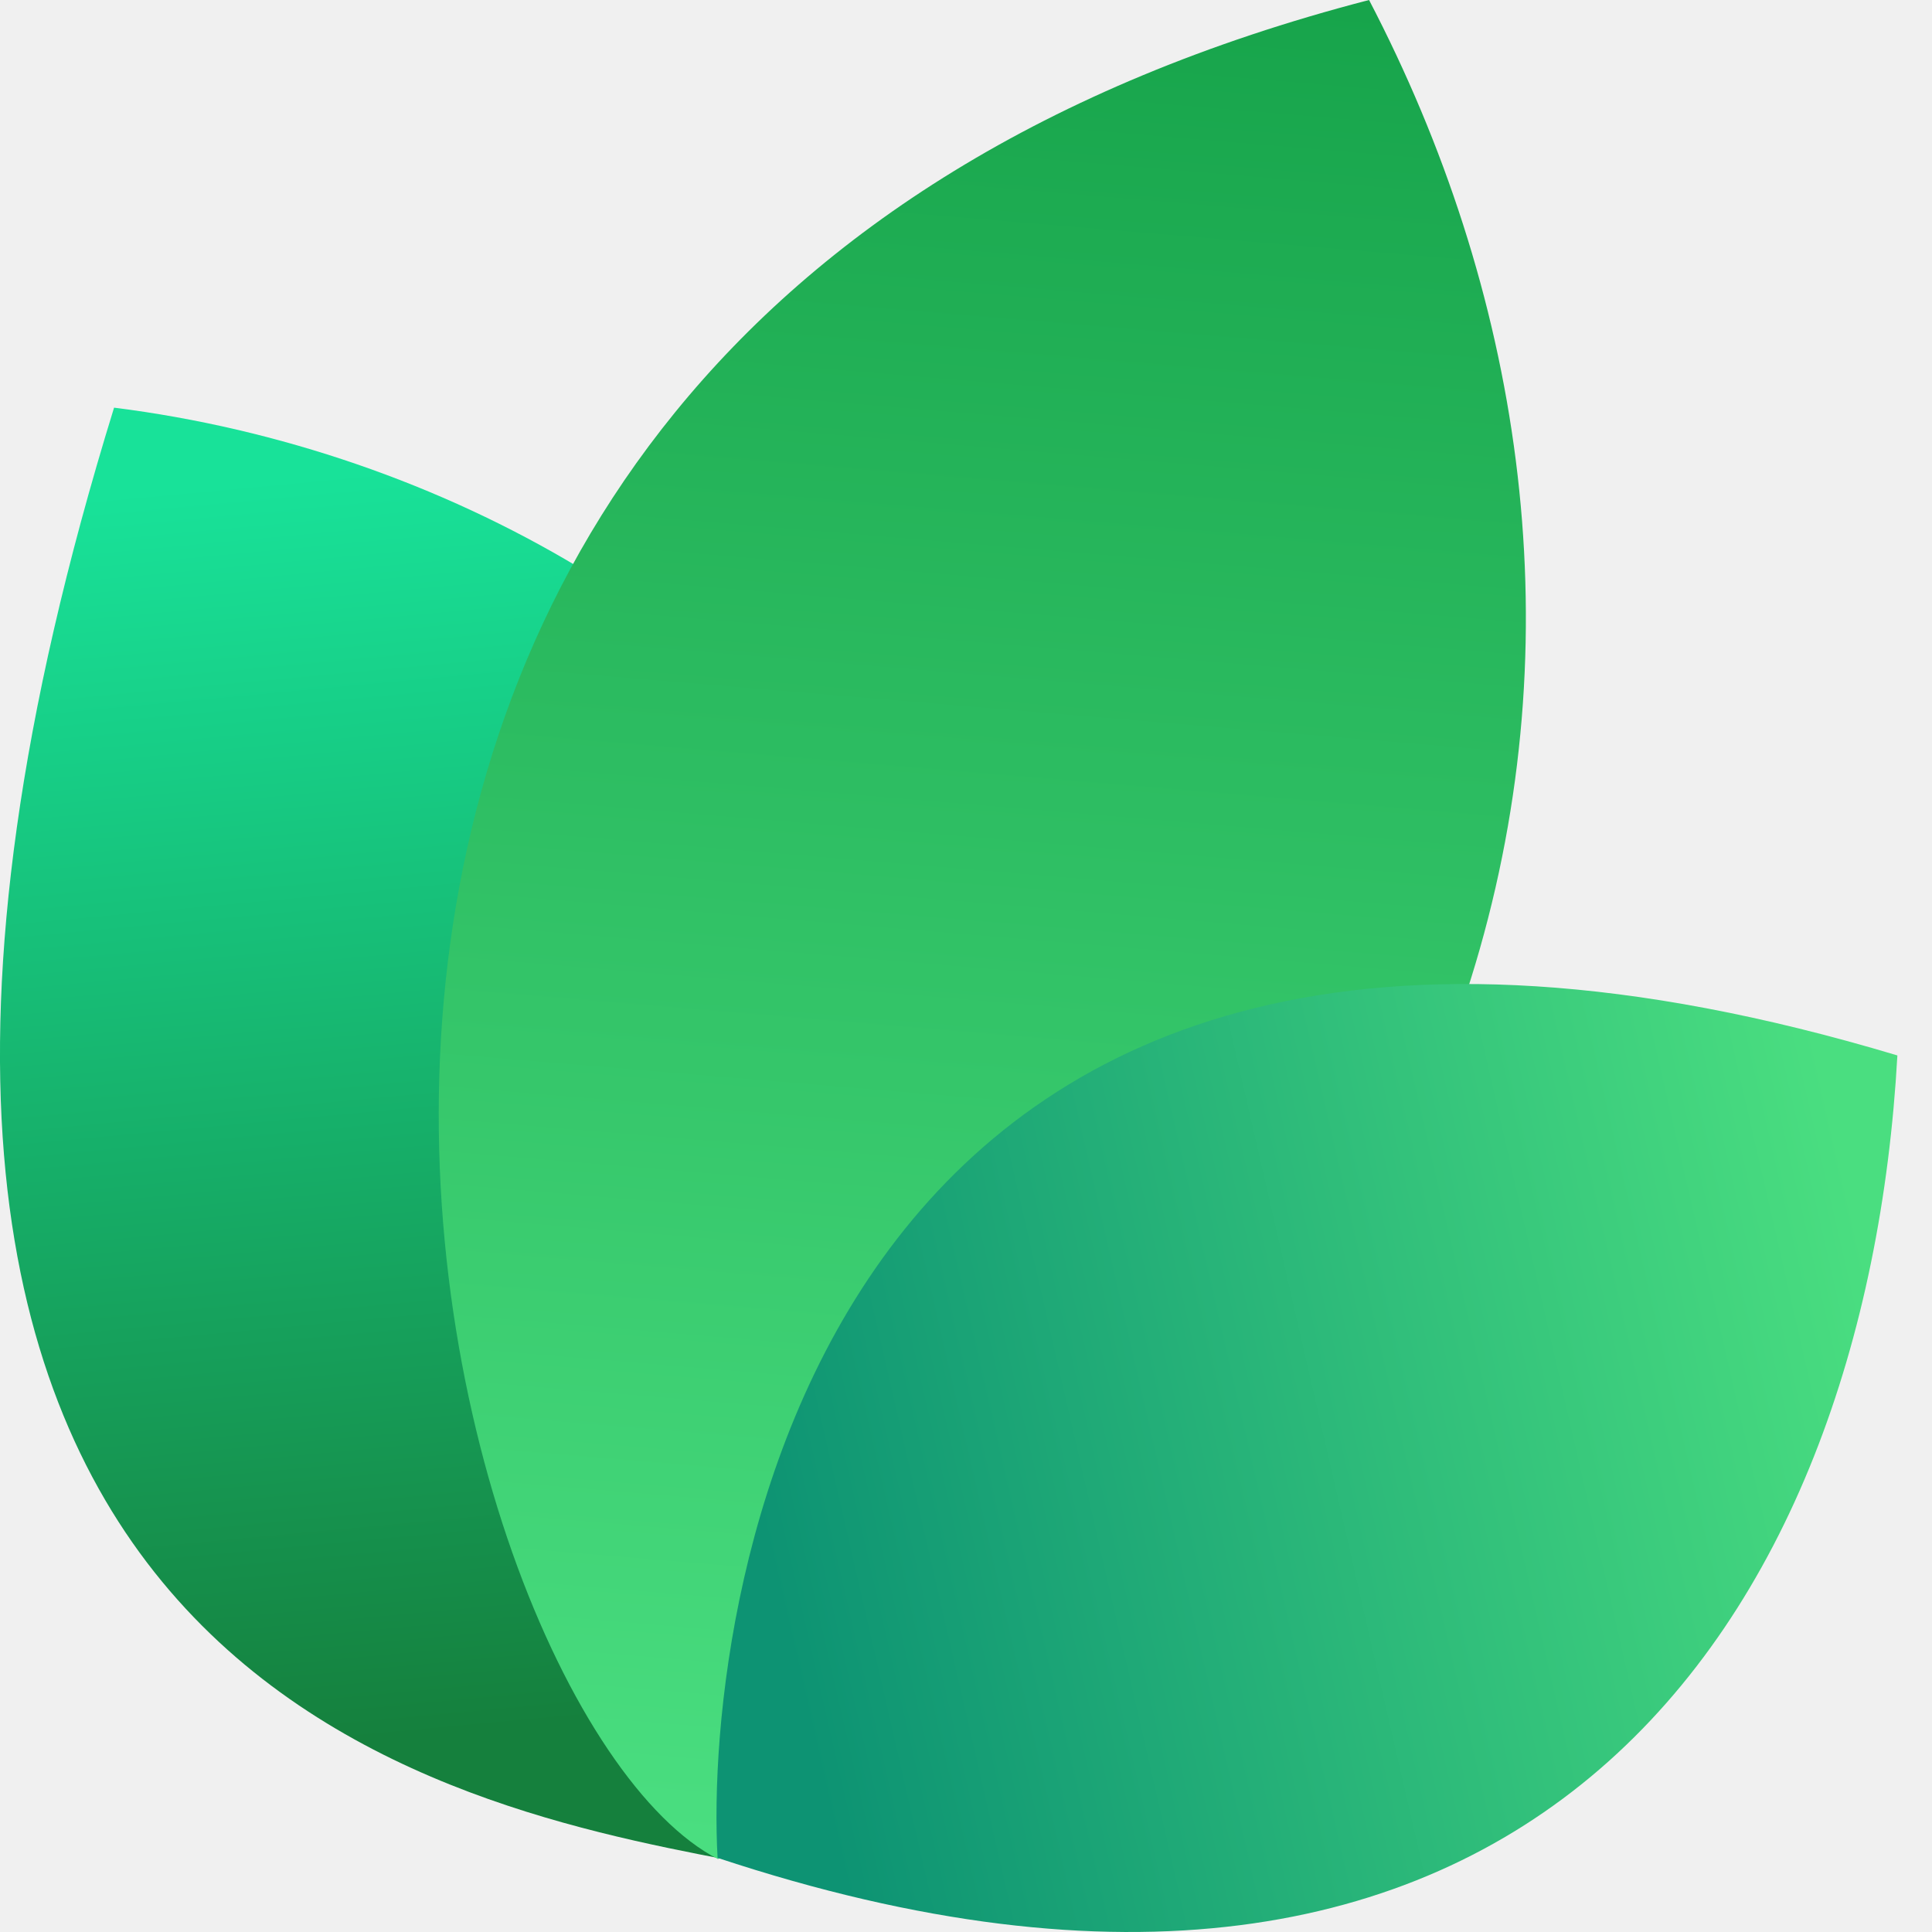
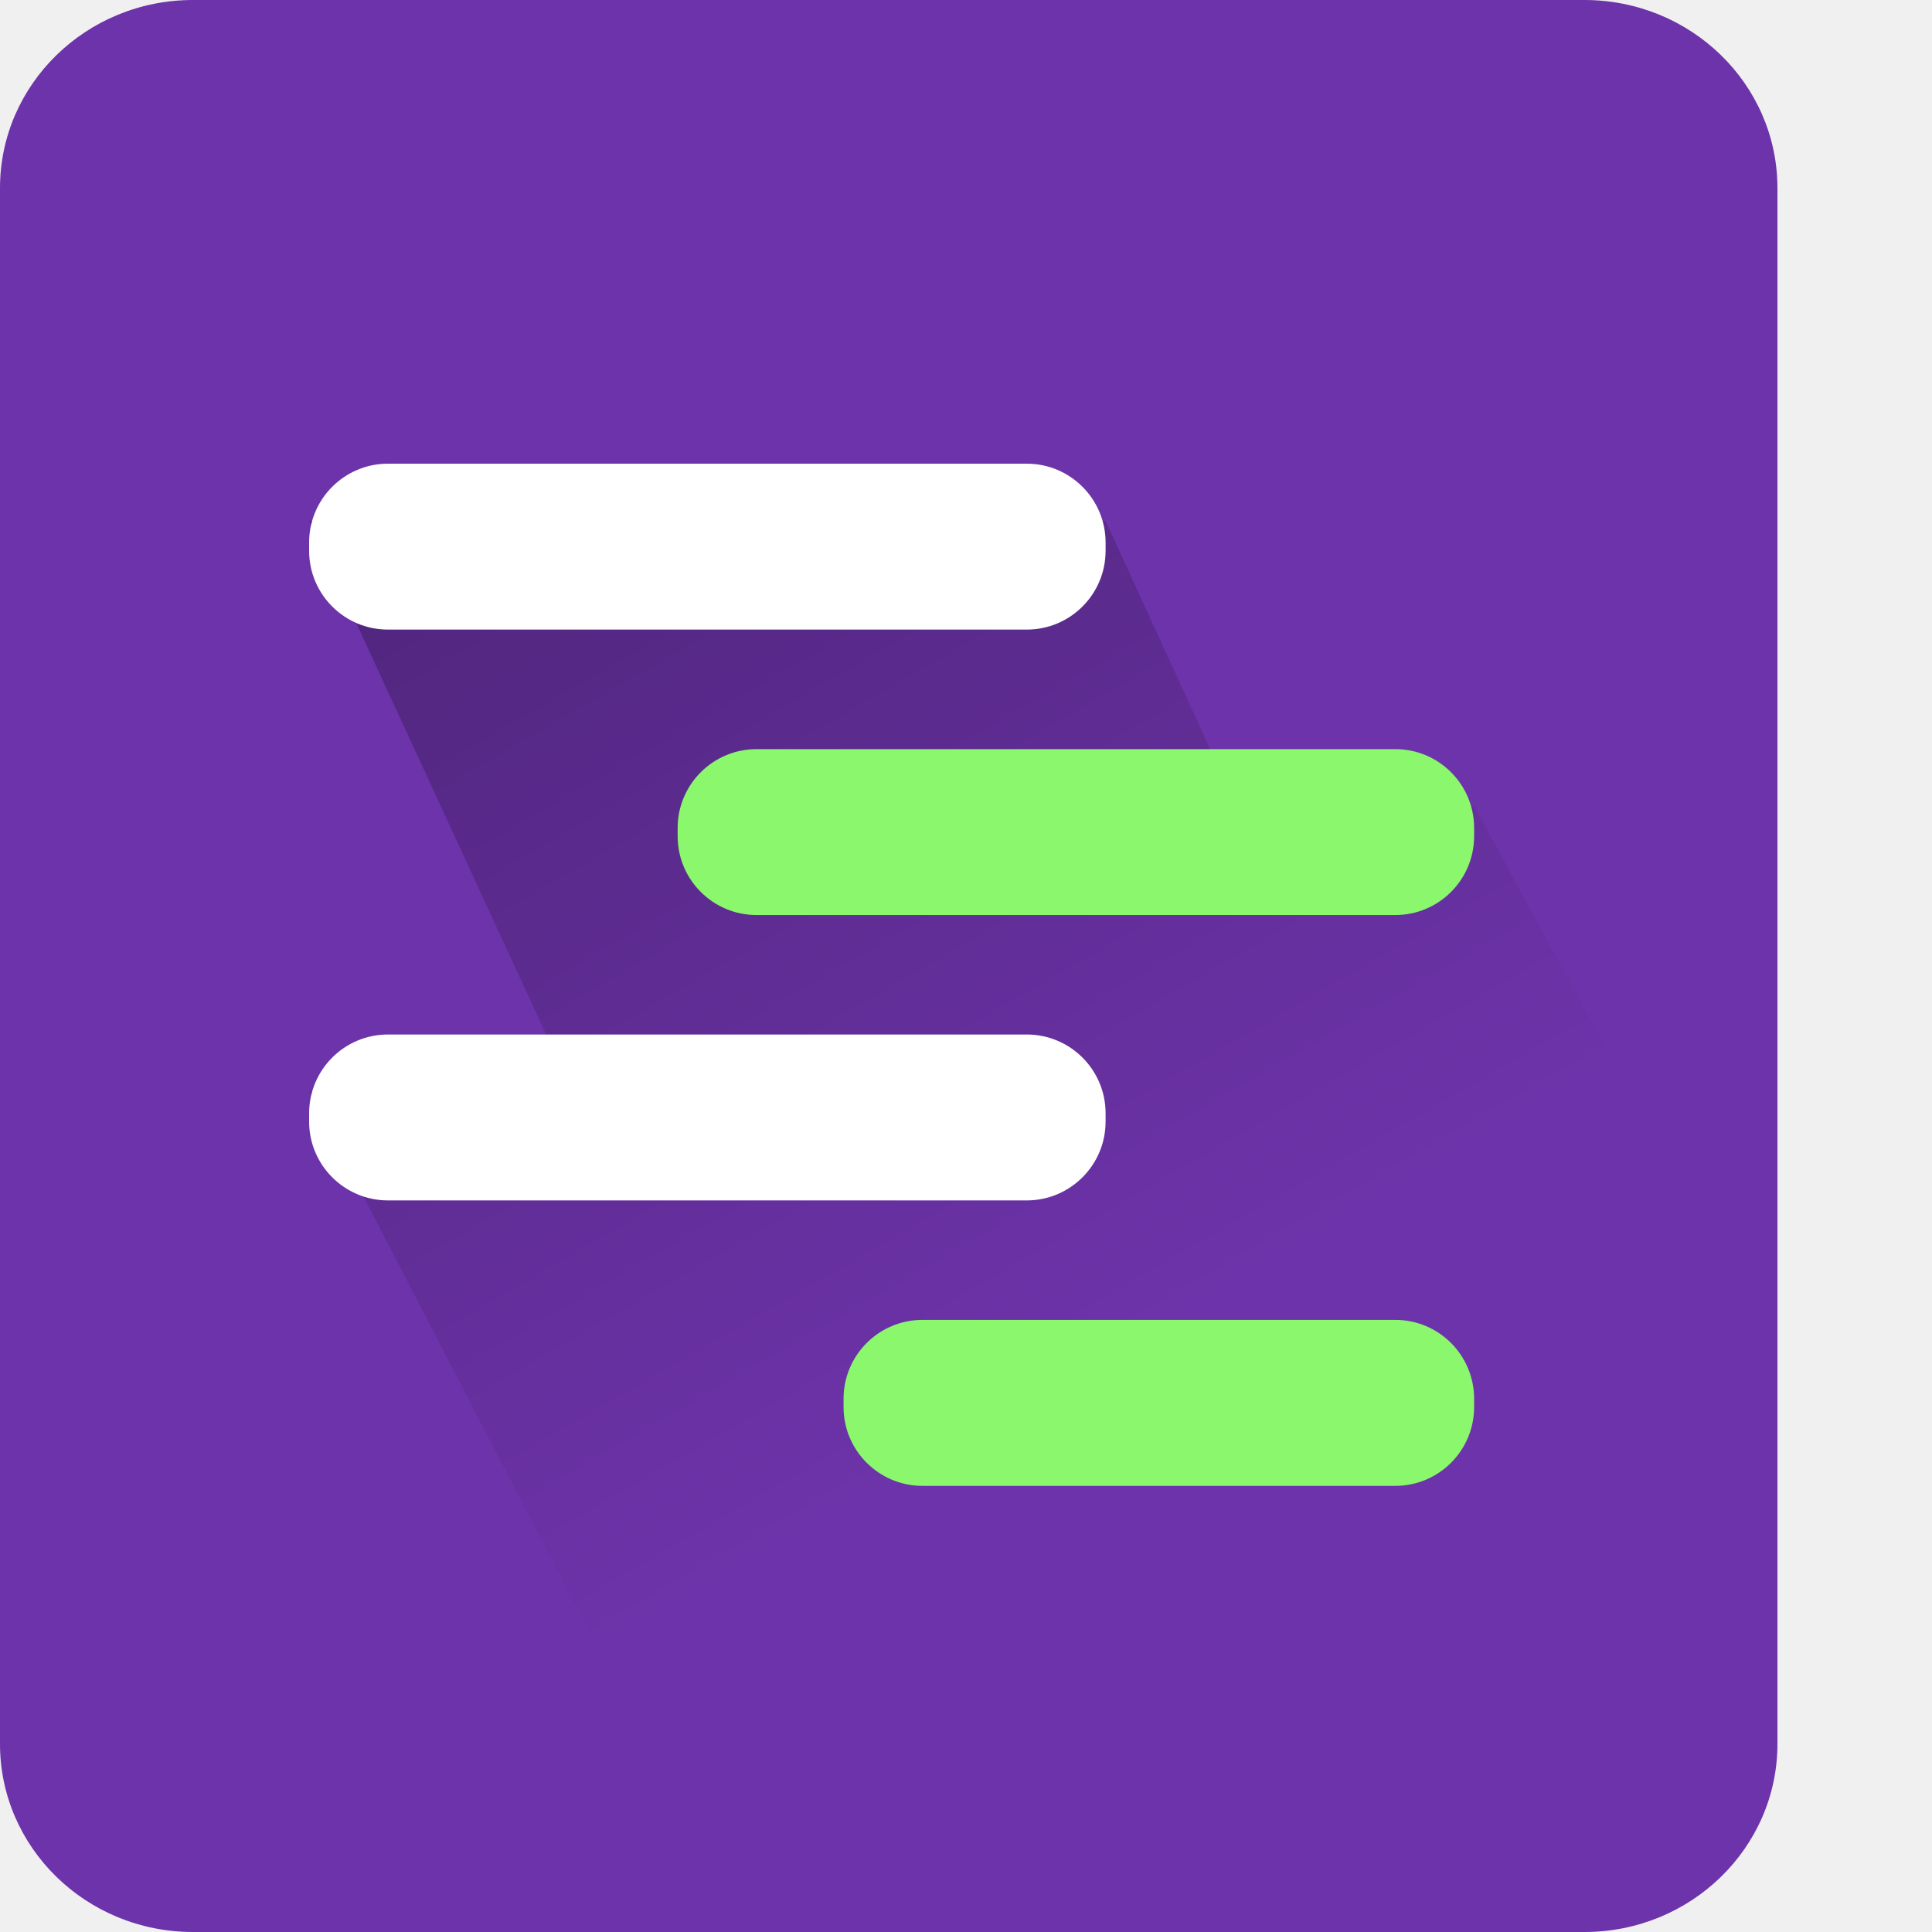
<svg xmlns="http://www.w3.org/2000/svg" width="24" height="24" viewBox="0 0 24 24" fill="none">
-   <path d="M9.061 23.108C5.268 22.377 -3.391 20.627 1.417 5.064C9.634 6.099 16.973 14.064 9.061 23.108Z" fill="url(#paint0_linear_17557_2021)" />
-   <path d="M8.919 23.094C5.276 21.222 0.784 4.209 17.007 0C20.757 7.193 19.621 16.545 8.919 23.094Z" fill="url(#paint1_linear_17557_2021)" />
-   <path d="M8.914 23.079C8.735 19.882 10.159 9.085 23.57 13.111C23.181 20.123 18.984 26.418 8.914 23.079Z" fill="url(#paint2_linear_17557_2021)" />
+   <path d="M19.682 0H2.397C1.073 0 0 1.046 0 2.336V21.664C0 22.954 1.073 24 2.397 24H19.683C21.006 24 22.08 22.953 22.08 21.664V2.335C22.079 1.045 21.006 0 19.682 0Z" fill="#6D33AA" />
+   <path opacity="0.28" d="M21.796 16.418L9.119 23.745L3.84 13.561H7.112L3.84 6.471H13.734L15.372 10.045L18.313 10.015L21.796 16.418Z" fill="url(#paint0_linear_260_17716)" />
+   <path d="M4.819 7.821H12.755C13.295 7.821 13.734 7.383 13.734 6.842V6.739C13.734 6.199 13.295 5.76 12.755 5.76H4.819C4.279 5.76 3.84 6.199 3.84 6.739V6.842C3.84 7.383 4.279 7.821 4.819 7.821Z" fill="white" />
+   <path d="M17.333 9.306H9.398C8.857 9.306 8.418 9.745 8.418 10.285V10.388C8.418 10.928 8.857 11.367 9.398 11.367H17.333C17.874 11.367 18.312 10.928 18.312 10.388V10.285C18.312 9.745 17.874 9.306 17.333 9.306Z" fill="#8BF76D" />
+   <path d="M13.734 13.933V13.83C13.734 13.289 13.295 12.851 12.755 12.851H4.819C4.279 12.851 3.84 13.289 3.84 13.83V13.933C3.84 14.473 4.279 14.912 4.819 14.912H12.755C13.295 14.912 13.734 14.473 13.734 13.933Z" fill="white" />
+   <path d="M17.333 16.396H11.459C10.918 16.396 10.479 16.835 10.479 17.376V17.479C10.479 18.019 10.918 18.458 11.459 18.458H17.333C17.874 18.458 18.312 18.019 18.312 17.479V17.376C18.312 16.835 17.874 16.396 17.333 16.396Z" fill="#8BF76D" />
  <defs>
-     <linearGradient id="paint0_linear_17557_2021" x1="3.776" y1="5.916" x2="5.232" y2="21.559" gradientUnits="userSpaceOnUse">
-       <stop stop-color="#18E299" />
-       <stop offset="1" stop-color="#15803D" />
-     </linearGradient>
-     <linearGradient id="paint1_linear_17557_2021" x1="12.171" y1="-0.718" x2="10.19" y2="22.983" gradientUnits="userSpaceOnUse">
-       <stop stop-color="#16A34A" />
-       <stop offset="1" stop-color="#4ADE80" />
-     </linearGradient>
-     <linearGradient id="paint2_linear_17557_2021" x1="23.133" y1="15.353" x2="9.338" y2="18.52" gradientUnits="userSpaceOnUse">
-       <stop stop-color="#4ADE80" />
-       <stop offset="1" stop-color="#0D9373" />
+     <linearGradient id="paint0_linear_260_17716" x1="15.539" y1="20.038" x2="6.739" y2="4.797" gradientUnits="userSpaceOnUse">
+       <stop offset="0.197" stop-color="#6D33AA" />
+       <stop offset="1" />
    </linearGradient>
  </defs>
</svg>
